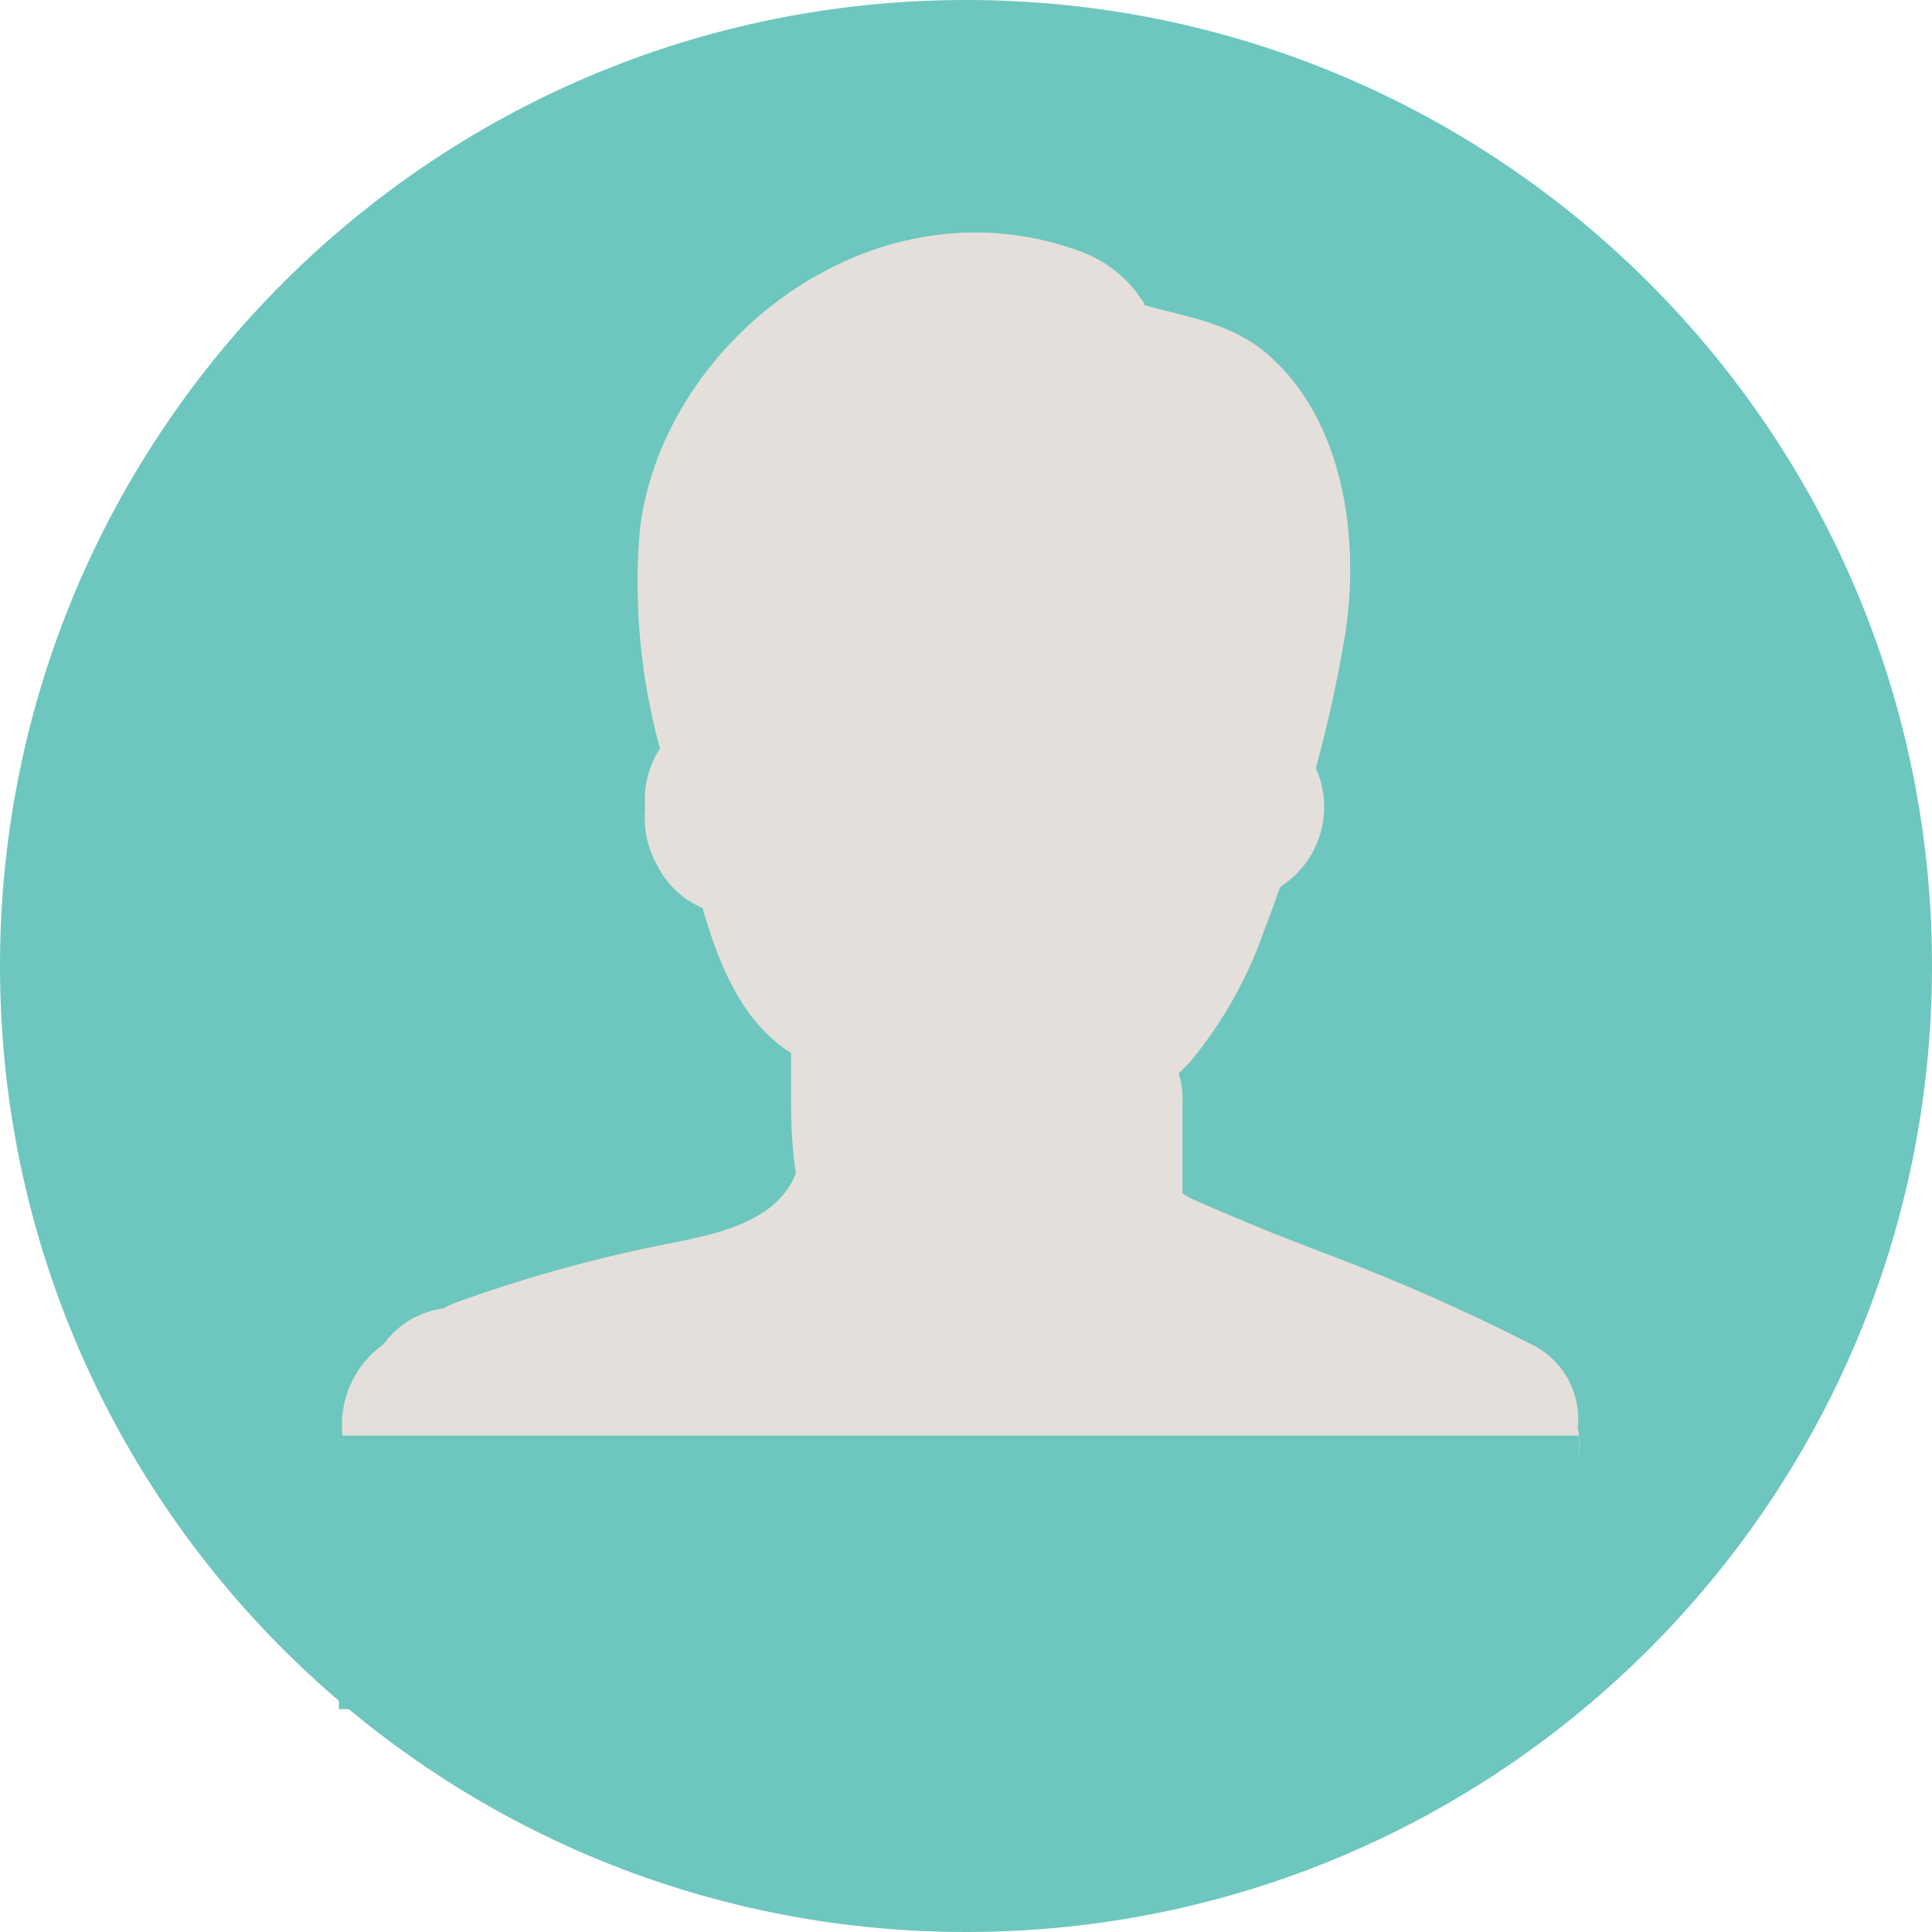
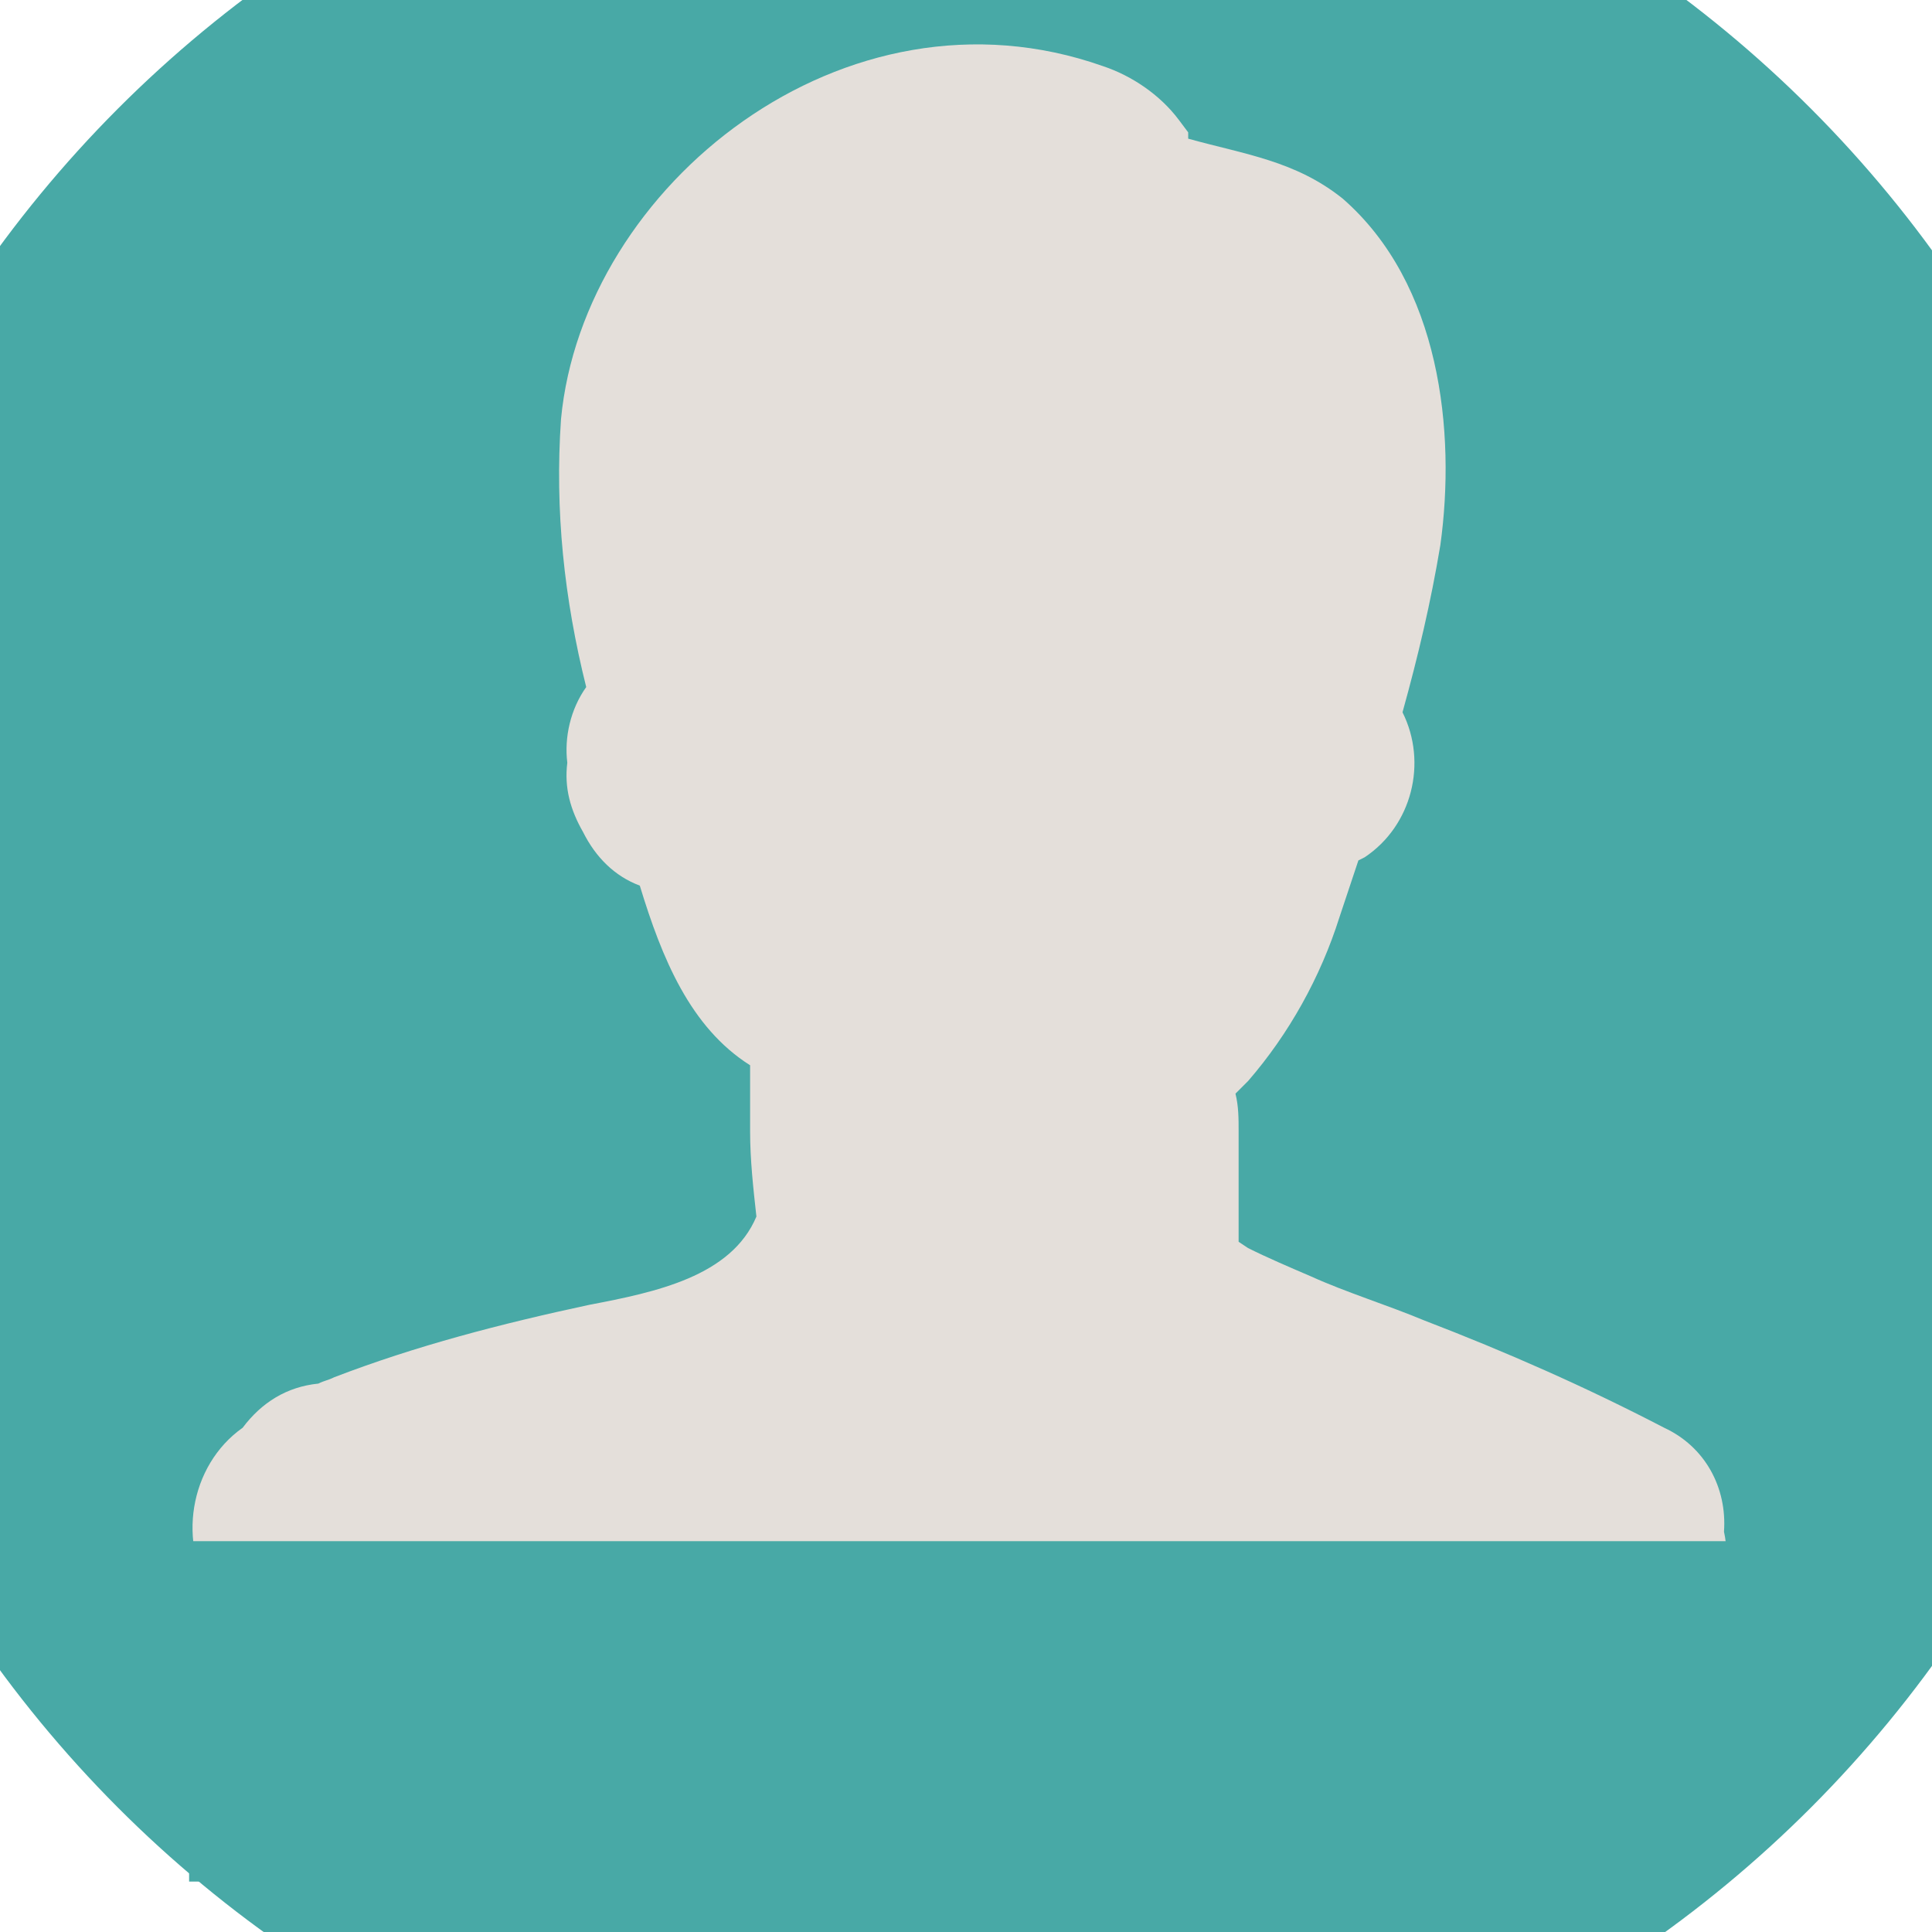
- <svg xmlns="http://www.w3.org/2000/svg" id="Layer_1" data-name="Layer 1" viewBox="0 0 61.3 61.3">
-   <defs>
-     <style>.cls-1{fill:#6dc7be;}.cls-2{fill:#e4dfda;}</style>
-   </defs>
-   <circle class="cls-1" cx="30.65" cy="30.65" r="30.65" />
-   <path class="cls-2" d="M659.52,526.67A2.63,2.63,0,0,0,658,524a63.56,63.56,0,0,0-6.15-2.73c-1-.38-2-.76-2.94-1.16-.55-.23-1.1-.46-1.65-.71l-.28-.16v-2.81a2.81,2.81,0,0,0-.12-1l.33-.33a13.37,13.37,0,0,0,2.36-4.15c.18-.46.35-.94.52-1.42l.14-.11a3,3,0,0,0,1-3.68,42.25,42.25,0,0,0,.94-4.3c.44-2.9,0-6.68-2.47-8.83-1.18-1-2.46-1.15-3.91-1.56V491l-.23-.33a4,4,0,0,0-1.93-1.37c-6.6-2.33-13.26,3.08-13.86,9a19.88,19.88,0,0,0,.65,6.82,3,3,0,0,0-.47,1.93,3,3,0,0,0,.38,1.77,2.85,2.85,0,0,0,1.44,1.36c.53,1.84,1.26,3.62,2.81,4.6,0,.56,0,1.12,0,1.68a15.36,15.36,0,0,0,.15,2.15c-.63,1.56-2.55,1.93-4.25,2.26a45.94,45.94,0,0,0-6.54,1.83,2.22,2.22,0,0,0-.38.18,2.82,2.82,0,0,0-1.91,1.14,3.14,3.14,0,0,0,.06,5.16c2.82,1.93,6.33,3,9.63,4A36.2,36.2,0,0,0,642.16,535c3.32-.05,6.09-1.08,9.21-1.91s5.93-1.51,7.72-4.31A2.63,2.63,0,0,0,659.52,526.67Z" transform="translate(-609.46 -481.37)" />
-   <rect class="cls-1" x="10.75" y="45.55" width="39.36" height="8.68" />
+ <svg xmlns="http://www.w3.org/2000/svg" version="1.1" id="Layer_1" x="0px" y="0px" viewBox="0 0 61.3 61.3" style="enable-background:new 0 0 61.3 61.3;" xml:space="preserve">
+   <style type="text/css">
+ 	.st0{fill:#48A9A6;enable-background:new    ;}
+ 	.st1{fill:#E4DFDA;}
+ </style>
+   <ellipse class="st0" cx="30.6" cy="30.4" rx="38" ry="38.1" />
+   <path class="st1" d="M54.7,48.6c0.1-1.4-0.6-2.7-1.9-3.3c-2.5-1.3-5-2.4-7.6-3.4c-1.2-0.5-2.5-0.9-3.6-1.4c-0.7-0.3-1.4-0.6-2-0.9  l-0.3-0.2v-3.5c0-0.4,0-0.8-0.1-1.2l0.4-0.4c1.3-1.5,2.3-3.3,2.9-5.2c0.2-0.6,0.4-1.2,0.6-1.8l0.2-0.1c1.5-1,2-3,1.2-4.6  c0.5-1.8,0.9-3.5,1.2-5.3c0.5-3.6,0-8.3-3.1-11c-1.5-1.2-3.1-1.4-4.9-1.9V4.2l-0.3-0.4C36.8,3,35.9,2.4,35,2.1  c-8.2-2.9-16.5,3.8-17.2,11.2c-0.2,2.9,0.1,5.7,0.8,8.5c-0.5,0.7-0.7,1.6-0.6,2.4c-0.1,0.8,0.1,1.5,0.5,2.2c0.4,0.8,1,1.4,1.8,1.7  c0.7,2.3,1.6,4.5,3.5,5.7c0,0.7,0,1.4,0,2.1c0,0.9,0.1,1.8,0.2,2.7c-0.8,1.9-3.2,2.4-5.3,2.8c-2.8,0.6-5.5,1.3-8.1,2.3  c-0.2,0.1-0.3,0.1-0.5,0.2c-1,0.1-1.8,0.6-2.4,1.4C6,46.5,5.6,49,6.8,50.7c0.3,0.4,0.6,0.7,1,1c3.5,2.4,7.9,3.7,12,5  c4.3,1.4,8.9,2.2,13.5,2.3c4.1-0.1,7.6-1.3,11.4-2.4s7.4-1.9,9.6-5.4C54.7,50.4,54.9,49.5,54.7,48.6z" />
+   <rect x="6" y="48.9" class="st0" width="48.8" height="10.8" />
</svg>
